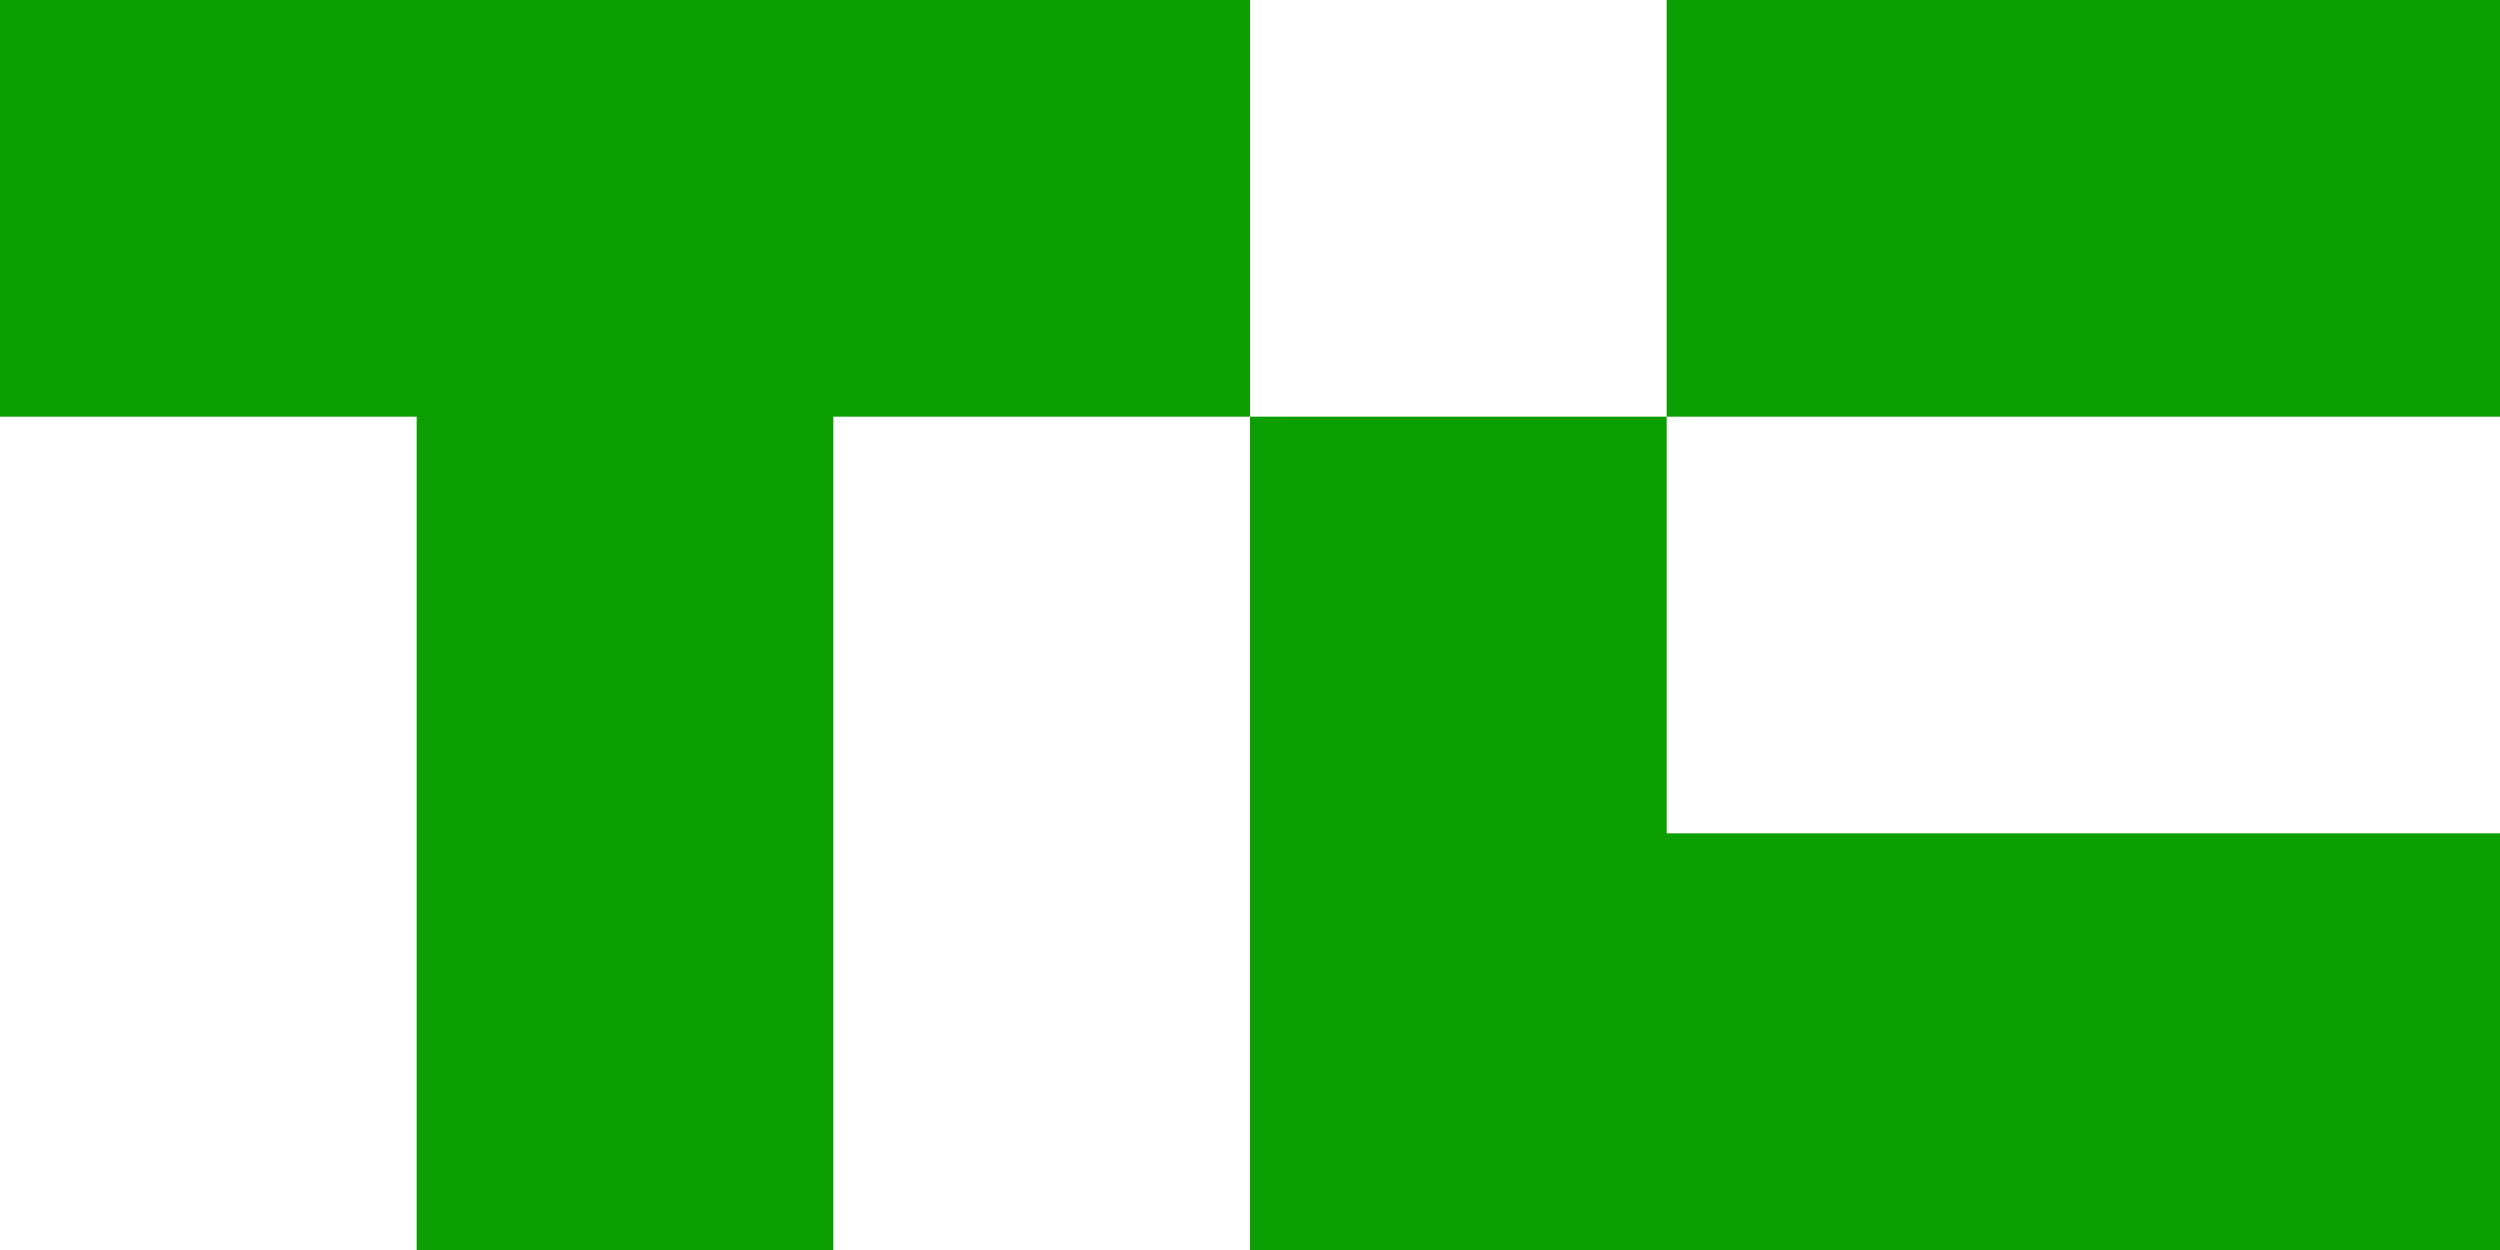
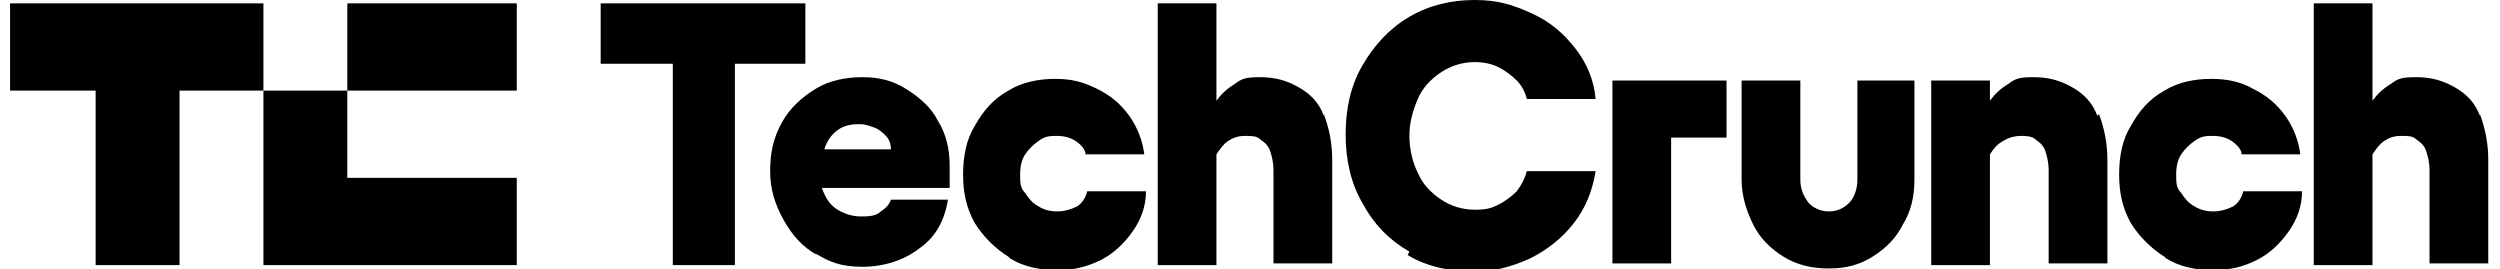
- <svg xmlns="http://www.w3.org/2000/svg" viewBox="0.000 0.000 180.000 90.000" width="180.000" height="90.000" version="1.1" id="Layer_1" x="0px" y="0px" enable-background="new 0 0 180 90" xml:space="preserve">
-   <polygon fill="#0A9E01" points="90,0 90,30 60,30 60,90 30,90 30,30 0,30 0,0 " />
-   <rect x="120" fill="#0A9E01" width="60" height="30" />
-   <polygon fill="#0A9E01" points="180,60 180,90 90,90 90,30 120,30 120,60 " />
+ <svg xmlns="http://www.w3.org/2000/svg" id="Layer_1" version="1.1" viewBox="0 0 149 16">
+   <defs>
+     <style> .st0 { fill: #000; } </style>
+   </defs>
+   <polygon class="st0" points="48 .2 43.8 .2 40.1 .2 35.8 .2 35.8 3.8 40.1 3.8 40.1 15.8 43.8 15.8 43.8 3.8 48 3.8 48 .2" />
+   <path class="st0" d="M48.7,15.2c-.9-.5-1.5-1.2-2-2.1-.5-.9-.8-1.8-.8-2.9s.2-2,.7-2.9c.5-.9,1.2-1.5,2-2,.8-.5,1.8-.7,2.8-.7s1.8.2,2.6.7c.8.5,1.5,1.1,1.9,1.9.5.8.7,1.7.7,2.7s0,.8,0,1.3h-9v-2.3h5.5c0-.3-.1-.6-.3-.8-.2-.2-.4-.4-.7-.5s-.5-.2-.9-.2c-.5,0-.9.1-1.2.3-.3.2-.6.5-.8,1-.2.5-.3,1-.3,1.7s.1.9.3,1.3c.2.4.5.7.9.9.4.2.8.3,1.2.3s.9,0,1.2-.3c.3-.2.5-.4.6-.7h3.4c-.2,1.2-.7,2.2-1.7,2.9-.9.7-2.1,1.1-3.4,1.1s-2-.3-2.8-.8h0Z" />
+   <path class="st0" d="M60.1,15.3c-.8-.5-1.5-1.2-2-2-.5-.9-.7-1.8-.7-2.9s.2-2.1.7-2.9c.5-.9,1.1-1.6,2-2.1.8-.5,1.8-.7,2.8-.7s1.7.2,2.5.6,1.4.9,1.9,1.6c.5.7.8,1.5.9,2.3h-3.5c0-.3-.3-.6-.6-.8-.3-.2-.7-.3-1.1-.3s-.7,0-1.1.3c-.3.2-.6.5-.8.8-.2.3-.3.7-.3,1.2s0,.8.3,1.1c.2.3.4.6.8.8.3.2.7.3,1.1.3s.8-.1,1.2-.3c.3-.2.5-.5.6-.9h3.5c0,.9-.3,1.7-.8,2.4-.5.7-1.1,1.3-1.9,1.7-.8.4-1.6.6-2.6.6s-2-.2-2.8-.7h0Z" />
+   <path class="st0" d="M78.9,6.9c-.3-.8-.8-1.3-1.5-1.7s-1.4-.6-2.3-.6-1.1.1-1.5.4c-.5.3-.8.6-1.1,1V.2h-3.5v15.6h3.5v-6.6c.2-.3.4-.6.7-.8.3-.2.6-.3,1-.3s.7,0,.9.2c.3.2.5.4.6.7h0c.1.3.2.7.2,1.1v5.6h3.5v-6.2c0-1-.2-1.9-.5-2.7Z" />
+   <path class="st0" d="M84,15c-1.2-.7-2.1-1.6-2.8-2.9-.7-1.2-1-2.6-1-4.1s.3-2.9,1-4.1c.7-1.2,1.6-2.2,2.8-2.9C85.2.3,86.5,0,87.9,0s2.3.3,3.4.8c1.1.5,1.9,1.2,2.6,2.1.7.9,1.1,1.9,1.2,3h-4.1c-.1-.4-.3-.8-.6-1.1-.3-.3-.7-.6-1.1-.8s-.9-.3-1.4-.3c-.7,0-1.4.2-2,.6-.6.4-1.1.9-1.4,1.6-.3.7-.5,1.4-.5,2.2s.2,1.6.5,2.2c.3.7.8,1.2,1.4,1.6.6.4,1.3.6,2,.6s1-.1,1.4-.3.8-.5,1.1-.8c.3-.4.5-.8.6-1.2h4.1c-.2,1.2-.6,2.2-1.3,3.1-.7.9-1.6,1.6-2.6,2.1-1.1.5-2.2.8-3.4.8s-2.8-.3-3.9-1h0Z" />
+   <path class="st0" d="M102.9,8.2h-3.3v7.5h-3.5V4.8h6.8v3.4Z" />
+   <path class="st0" d="M113.4,13.4c-.4.8-1,1.4-1.8,1.9-.8.5-1.6.7-2.6.7s-1.9-.2-2.7-.7c-.8-.5-1.4-1.1-1.8-1.9s-.7-1.7-.7-2.7v-5.9h3.5v5.9c0,.6.2,1,.5,1.4.3.3.7.5,1.2.5s.9-.2,1.2-.5c.3-.3.5-.8.5-1.4v-5.9h3.4v5.9c0,1-.2,1.9-.7,2.7h0Z" />
+   <path class="st0" d="M125,6.9c-.3-.8-.8-1.3-1.5-1.7s-1.4-.6-2.3-.6-1.1.1-1.5.4c-.5.3-.8.6-1.1,1v-1.2h-3.5v11h3.5v-6.6c.2-.3.4-.6.8-.8.3-.2.7-.3,1-.3s.7,0,.9.2c.3.2.5.4.6.7h0c.1.3.2.7.2,1.1v5.6h3.5v-6.2c0-1-.2-1.9-.5-2.7Z" />
+   <path class="st0" d="M129,15.3c-.8-.5-1.5-1.2-2-2-.5-.9-.7-1.8-.7-2.9s.2-2.1.7-2.9c.5-.9,1.1-1.6,2-2.1.8-.5,1.8-.7,2.8-.7s1.8.2,2.5.6c.8.4,1.4.9,1.9,1.6.5.7.8,1.5.9,2.3h-3.5c0-.3-.3-.6-.6-.8-.3-.2-.7-.3-1.1-.3s-.7,0-1.1.3c-.3.2-.6.5-.8.8-.2.3-.3.7-.3,1.2s0,.8.3,1.1c.2.3.4.6.8.8.3.2.7.3,1.1.3s.8-.1,1.2-.3c.3-.2.5-.5.6-.9h3.5c0,.9-.3,1.7-.8,2.4-.5.7-1.1,1.3-1.9,1.7-.8.4-1.6.6-2.6.6s-2-.2-2.8-.7h0Z" />
+   <path class="st0" d="M147.8,6.9c-.3-.8-.8-1.3-1.5-1.7s-1.4-.6-2.3-.6-1.1.1-1.5.4c-.5.3-.8.6-1.1,1V.2h-3.5v15.6h3.5v-6.6c.2-.3.4-.6.7-.8.3-.2.6-.3,1-.3s.7,0,.9.2c.3.2.5.4.6.7h0c.1.3.2.7.2,1.1v5.6h3.5v-6.2c0-1-.2-1.9-.5-2.7Z" />
+   <path class="st0" d="M15.7.2v5.2h-5v10.4h-5V5.4H.6V.2h15.1Z" />
+   <path class="st0" d="M30.8,10.6v5.2h-15.1V5.4h5v5.2h10.1Z" />
+   <path class="st0" d="M30.8.2h-10.1v5.2h10.1V.2Z" />
</svg>
